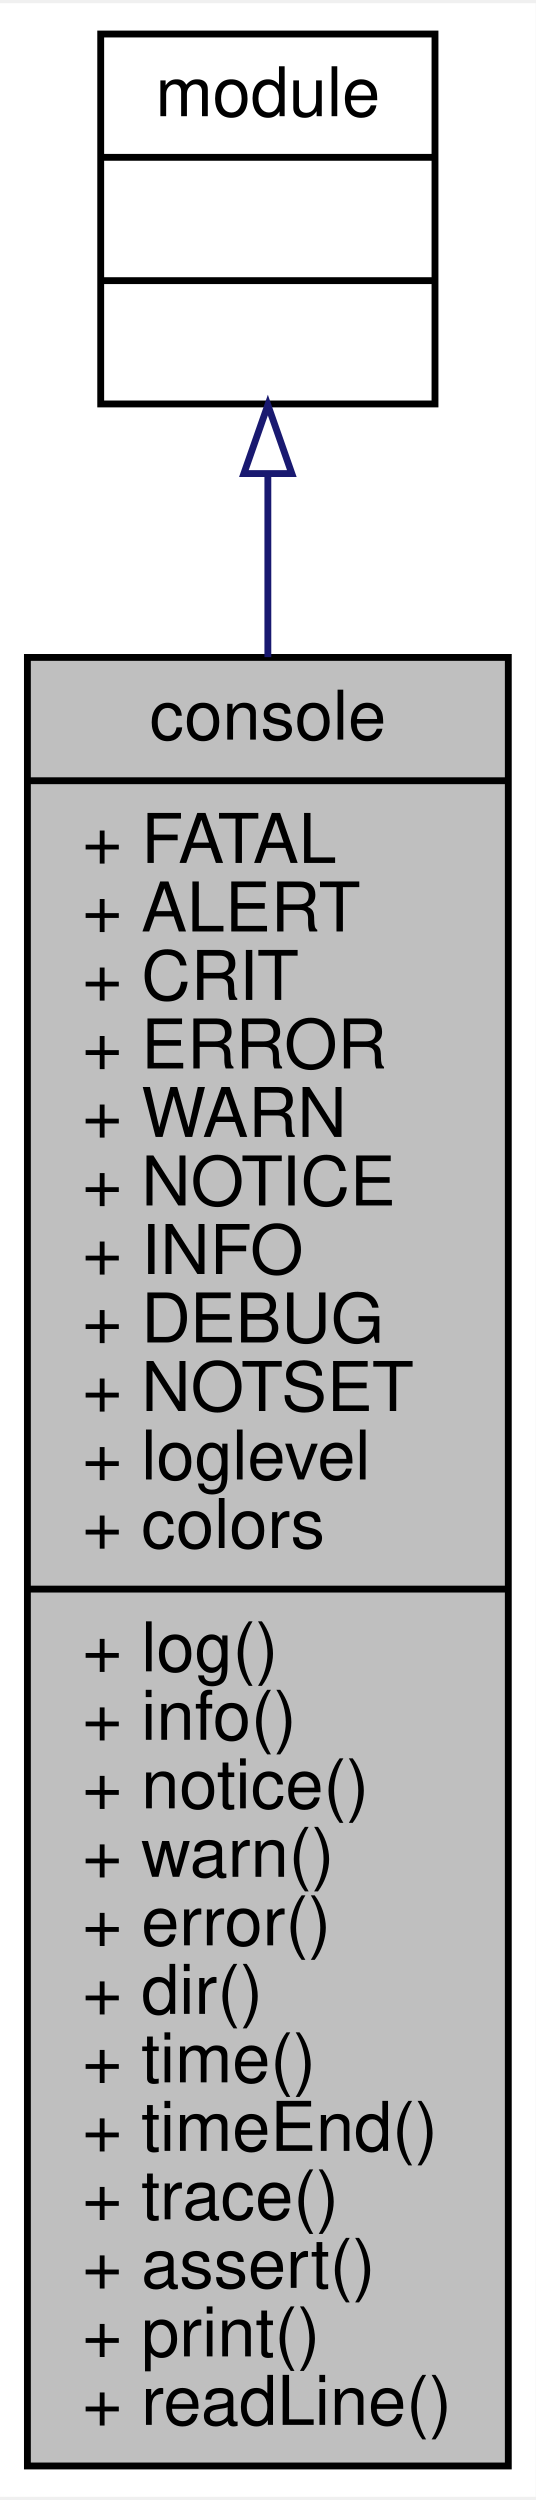
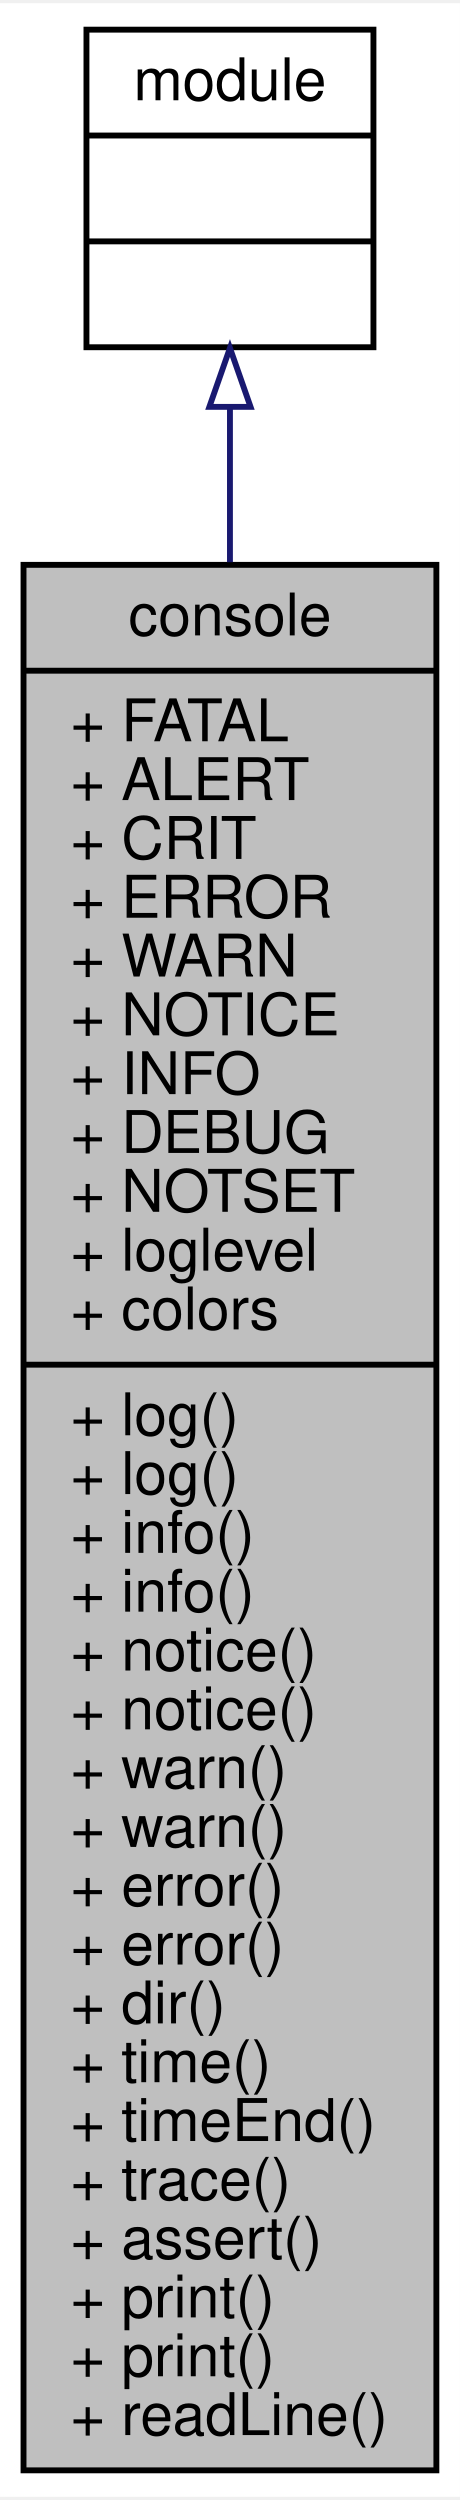
- <svg xmlns="http://www.w3.org/2000/svg" xmlns:xlink="http://www.w3.org/1999/xlink" width="78pt" height="364pt" viewBox="0.00 0.00 78.20 364.00">
-   <g id="graph0" class="graph" transform="scale(1 1) rotate(0) translate(4 360)">
-     <polygon fill="white" stroke="none" points="-4,4 -4,-360 74.199,-360 74.199,4 -4,4" />
+ <svg xmlns="http://www.w3.org/2000/svg" xmlns:xlink="http://www.w3.org/1999/xlink" width="78pt" height="424pt" viewBox="0.00 0.00 78.20 424.00">
+   <g id="graph0" class="graph" transform="scale(1 1) rotate(0) translate(4 420)">
+     <polygon fill="white" stroke="none" points="-4,4 -4,-420 74.199,-420 74.199,4 -4,4" />
    <g id="node1" class="node">
-       <polygon fill="#bfbfbf" stroke="black" points="0,-0.5 0,-264.5 70.199,-264.5 70.199,-0.5 0,-0.5" />
-       <text text-anchor="middle" x="35.1" y="-252.5" font-family="Helvetica,sans-Serif" font-size="10.00">console</text>
-       <polyline fill="none" stroke="black" points="0,-246.5 70.199,-246.5 " />
-       <text text-anchor="start" x="8" y="-234.5" font-family="Helvetica,sans-Serif" font-size="10.00">+ FATAL</text>
-       <text text-anchor="start" x="8" y="-224.5" font-family="Helvetica,sans-Serif" font-size="10.00">+ ALERT</text>
-       <text text-anchor="start" x="8" y="-214.5" font-family="Helvetica,sans-Serif" font-size="10.00">+ CRIT</text>
-       <text text-anchor="start" x="8" y="-204.5" font-family="Helvetica,sans-Serif" font-size="10.00">+ ERROR</text>
-       <text text-anchor="start" x="8" y="-194.5" font-family="Helvetica,sans-Serif" font-size="10.00">+ WARN</text>
-       <text text-anchor="start" x="8" y="-184.5" font-family="Helvetica,sans-Serif" font-size="10.00">+ NOTICE</text>
-       <text text-anchor="start" x="8" y="-174.5" font-family="Helvetica,sans-Serif" font-size="10.00">+ INFO</text>
-       <text text-anchor="start" x="8" y="-164.5" font-family="Helvetica,sans-Serif" font-size="10.00">+ DEBUG</text>
-       <text text-anchor="start" x="8" y="-154.5" font-family="Helvetica,sans-Serif" font-size="10.00">+ NOTSET</text>
-       <text text-anchor="start" x="8" y="-144.5" font-family="Helvetica,sans-Serif" font-size="10.00">+ loglevel</text>
-       <text text-anchor="start" x="8" y="-134.5" font-family="Helvetica,sans-Serif" font-size="10.00">+ colors</text>
-       <polyline fill="none" stroke="black" points="0,-128.5 70.199,-128.5 " />
-       <text text-anchor="start" x="8" y="-116.5" font-family="Helvetica,sans-Serif" font-size="10.00">+ log()</text>
-       <text text-anchor="start" x="8" y="-106.5" font-family="Helvetica,sans-Serif" font-size="10.00">+ info()</text>
-       <text text-anchor="start" x="8" y="-96.5" font-family="Helvetica,sans-Serif" font-size="10.00">+ notice()</text>
-       <text text-anchor="start" x="8" y="-86.5" font-family="Helvetica,sans-Serif" font-size="10.00">+ warn()</text>
-       <text text-anchor="start" x="8" y="-76.5" font-family="Helvetica,sans-Serif" font-size="10.00">+ error()</text>
-       <text text-anchor="start" x="8" y="-66.5" font-family="Helvetica,sans-Serif" font-size="10.00">+ dir()</text>
-       <text text-anchor="start" x="8" y="-56.5" font-family="Helvetica,sans-Serif" font-size="10.00">+ time()</text>
-       <text text-anchor="start" x="8" y="-46.5" font-family="Helvetica,sans-Serif" font-size="10.00">+ timeEnd()</text>
-       <text text-anchor="start" x="8" y="-36.5" font-family="Helvetica,sans-Serif" font-size="10.00">+ trace()</text>
-       <text text-anchor="start" x="8" y="-26.5" font-family="Helvetica,sans-Serif" font-size="10.00">+ assert()</text>
+       <polygon fill="#bfbfbf" stroke="black" points="0,-0.5 0,-324.5 70.199,-324.5 70.199,-0.5 0,-0.5" />
+       <text text-anchor="middle" x="35.1" y="-312.5" font-family="Helvetica,sans-Serif" font-size="10.00">console</text>
+       <polyline fill="none" stroke="black" points="0,-306.5 70.199,-306.5 " />
+       <text text-anchor="start" x="8" y="-294.5" font-family="Helvetica,sans-Serif" font-size="10.00">+ FATAL</text>
+       <text text-anchor="start" x="8" y="-284.5" font-family="Helvetica,sans-Serif" font-size="10.00">+ ALERT</text>
+       <text text-anchor="start" x="8" y="-274.5" font-family="Helvetica,sans-Serif" font-size="10.00">+ CRIT</text>
+       <text text-anchor="start" x="8" y="-264.5" font-family="Helvetica,sans-Serif" font-size="10.00">+ ERROR</text>
+       <text text-anchor="start" x="8" y="-254.5" font-family="Helvetica,sans-Serif" font-size="10.00">+ WARN</text>
+       <text text-anchor="start" x="8" y="-244.5" font-family="Helvetica,sans-Serif" font-size="10.00">+ NOTICE</text>
+       <text text-anchor="start" x="8" y="-234.5" font-family="Helvetica,sans-Serif" font-size="10.00">+ INFO</text>
+       <text text-anchor="start" x="8" y="-224.5" font-family="Helvetica,sans-Serif" font-size="10.00">+ DEBUG</text>
+       <text text-anchor="start" x="8" y="-214.5" font-family="Helvetica,sans-Serif" font-size="10.00">+ NOTSET</text>
+       <text text-anchor="start" x="8" y="-204.5" font-family="Helvetica,sans-Serif" font-size="10.00">+ loglevel</text>
+       <text text-anchor="start" x="8" y="-194.5" font-family="Helvetica,sans-Serif" font-size="10.00">+ colors</text>
+       <polyline fill="none" stroke="black" points="0,-188.5 70.199,-188.5 " />
+       <text text-anchor="start" x="8" y="-176.5" font-family="Helvetica,sans-Serif" font-size="10.00">+ log()</text>
+       <text text-anchor="start" x="8" y="-166.5" font-family="Helvetica,sans-Serif" font-size="10.00">+ log()</text>
+       <text text-anchor="start" x="8" y="-156.5" font-family="Helvetica,sans-Serif" font-size="10.00">+ info()</text>
+       <text text-anchor="start" x="8" y="-146.5" font-family="Helvetica,sans-Serif" font-size="10.00">+ info()</text>
+       <text text-anchor="start" x="8" y="-136.5" font-family="Helvetica,sans-Serif" font-size="10.00">+ notice()</text>
+       <text text-anchor="start" x="8" y="-126.5" font-family="Helvetica,sans-Serif" font-size="10.00">+ notice()</text>
+       <text text-anchor="start" x="8" y="-116.5" font-family="Helvetica,sans-Serif" font-size="10.00">+ warn()</text>
+       <text text-anchor="start" x="8" y="-106.5" font-family="Helvetica,sans-Serif" font-size="10.00">+ warn()</text>
+       <text text-anchor="start" x="8" y="-96.5" font-family="Helvetica,sans-Serif" font-size="10.00">+ error()</text>
+       <text text-anchor="start" x="8" y="-86.5" font-family="Helvetica,sans-Serif" font-size="10.00">+ error()</text>
+       <text text-anchor="start" x="8" y="-76.5" font-family="Helvetica,sans-Serif" font-size="10.00">+ dir()</text>
+       <text text-anchor="start" x="8" y="-66.5" font-family="Helvetica,sans-Serif" font-size="10.00">+ time()</text>
+       <text text-anchor="start" x="8" y="-56.5" font-family="Helvetica,sans-Serif" font-size="10.00">+ timeEnd()</text>
+       <text text-anchor="start" x="8" y="-46.5" font-family="Helvetica,sans-Serif" font-size="10.00">+ trace()</text>
+       <text text-anchor="start" x="8" y="-36.5" font-family="Helvetica,sans-Serif" font-size="10.00">+ assert()</text>
+       <text text-anchor="start" x="8" y="-26.5" font-family="Helvetica,sans-Serif" font-size="10.00">+ print()</text>
      <text text-anchor="start" x="8" y="-16.5" font-family="Helvetica,sans-Serif" font-size="10.00">+ print()</text>
      <text text-anchor="start" x="8" y="-6.5" font-family="Helvetica,sans-Serif" font-size="10.00">+ readLine()</text>
    </g>
    <g id="node2" class="node">
      <g id="a_node2">
        <a xlink:href="../../d0/dd3/classmodule.html" target="_top" xlink:title="基础模块对象，所有模块对象均继承于此 ">
-           <polygon fill="white" stroke="black" points="10.701,-301.5 10.701,-355.5 59.498,-355.5 59.498,-301.5 10.701,-301.5" />
-           <text text-anchor="middle" x="35.1" y="-343.5" font-family="Helvetica,sans-Serif" font-size="10.00">module</text>
-           <polyline fill="none" stroke="black" points="10.701,-337.5 59.498,-337.5 " />
-           <text text-anchor="middle" x="35.1" y="-325.5" font-family="Helvetica,sans-Serif" font-size="10.00"> </text>
-           <polyline fill="none" stroke="black" points="10.701,-319.5 59.498,-319.5 " />
-           <text text-anchor="middle" x="35.1" y="-307.5" font-family="Helvetica,sans-Serif" font-size="10.00"> </text>
+           <polygon fill="white" stroke="black" points="10.701,-361.5 10.701,-415.5 59.498,-415.5 59.498,-361.5 10.701,-361.5" />
+           <text text-anchor="middle" x="35.1" y="-403.5" font-family="Helvetica,sans-Serif" font-size="10.00">module</text>
+           <polyline fill="none" stroke="black" points="10.701,-397.5 59.498,-397.5 " />
+           <text text-anchor="middle" x="35.1" y="-385.5" font-family="Helvetica,sans-Serif" font-size="10.00"> </text>
+           <polyline fill="none" stroke="black" points="10.701,-379.5 59.498,-379.5 " />
+           <text text-anchor="middle" x="35.1" y="-367.5" font-family="Helvetica,sans-Serif" font-size="10.00"> </text>
        </a>
      </g>
    </g>
    <g id="edge1" class="edge">
-       <path fill="none" stroke="midnightblue" d="M35.1,-291.262C35.1,-283.155 35.1,-274.099 35.1,-264.539" />
-       <polygon fill="none" stroke="midnightblue" points="31.6,-291.336 35.1,-301.336 38.6,-291.336 31.6,-291.336" />
+       <path fill="none" stroke="midnightblue" d="M35.1,-351.189C35.1,-343.27 35.1,-334.402 35.1,-324.945" />
+       <polygon fill="none" stroke="midnightblue" points="31.6,-351.366 35.1,-361.366 38.6,-351.366 31.6,-351.366" />
    </g>
  </g>
</svg>
